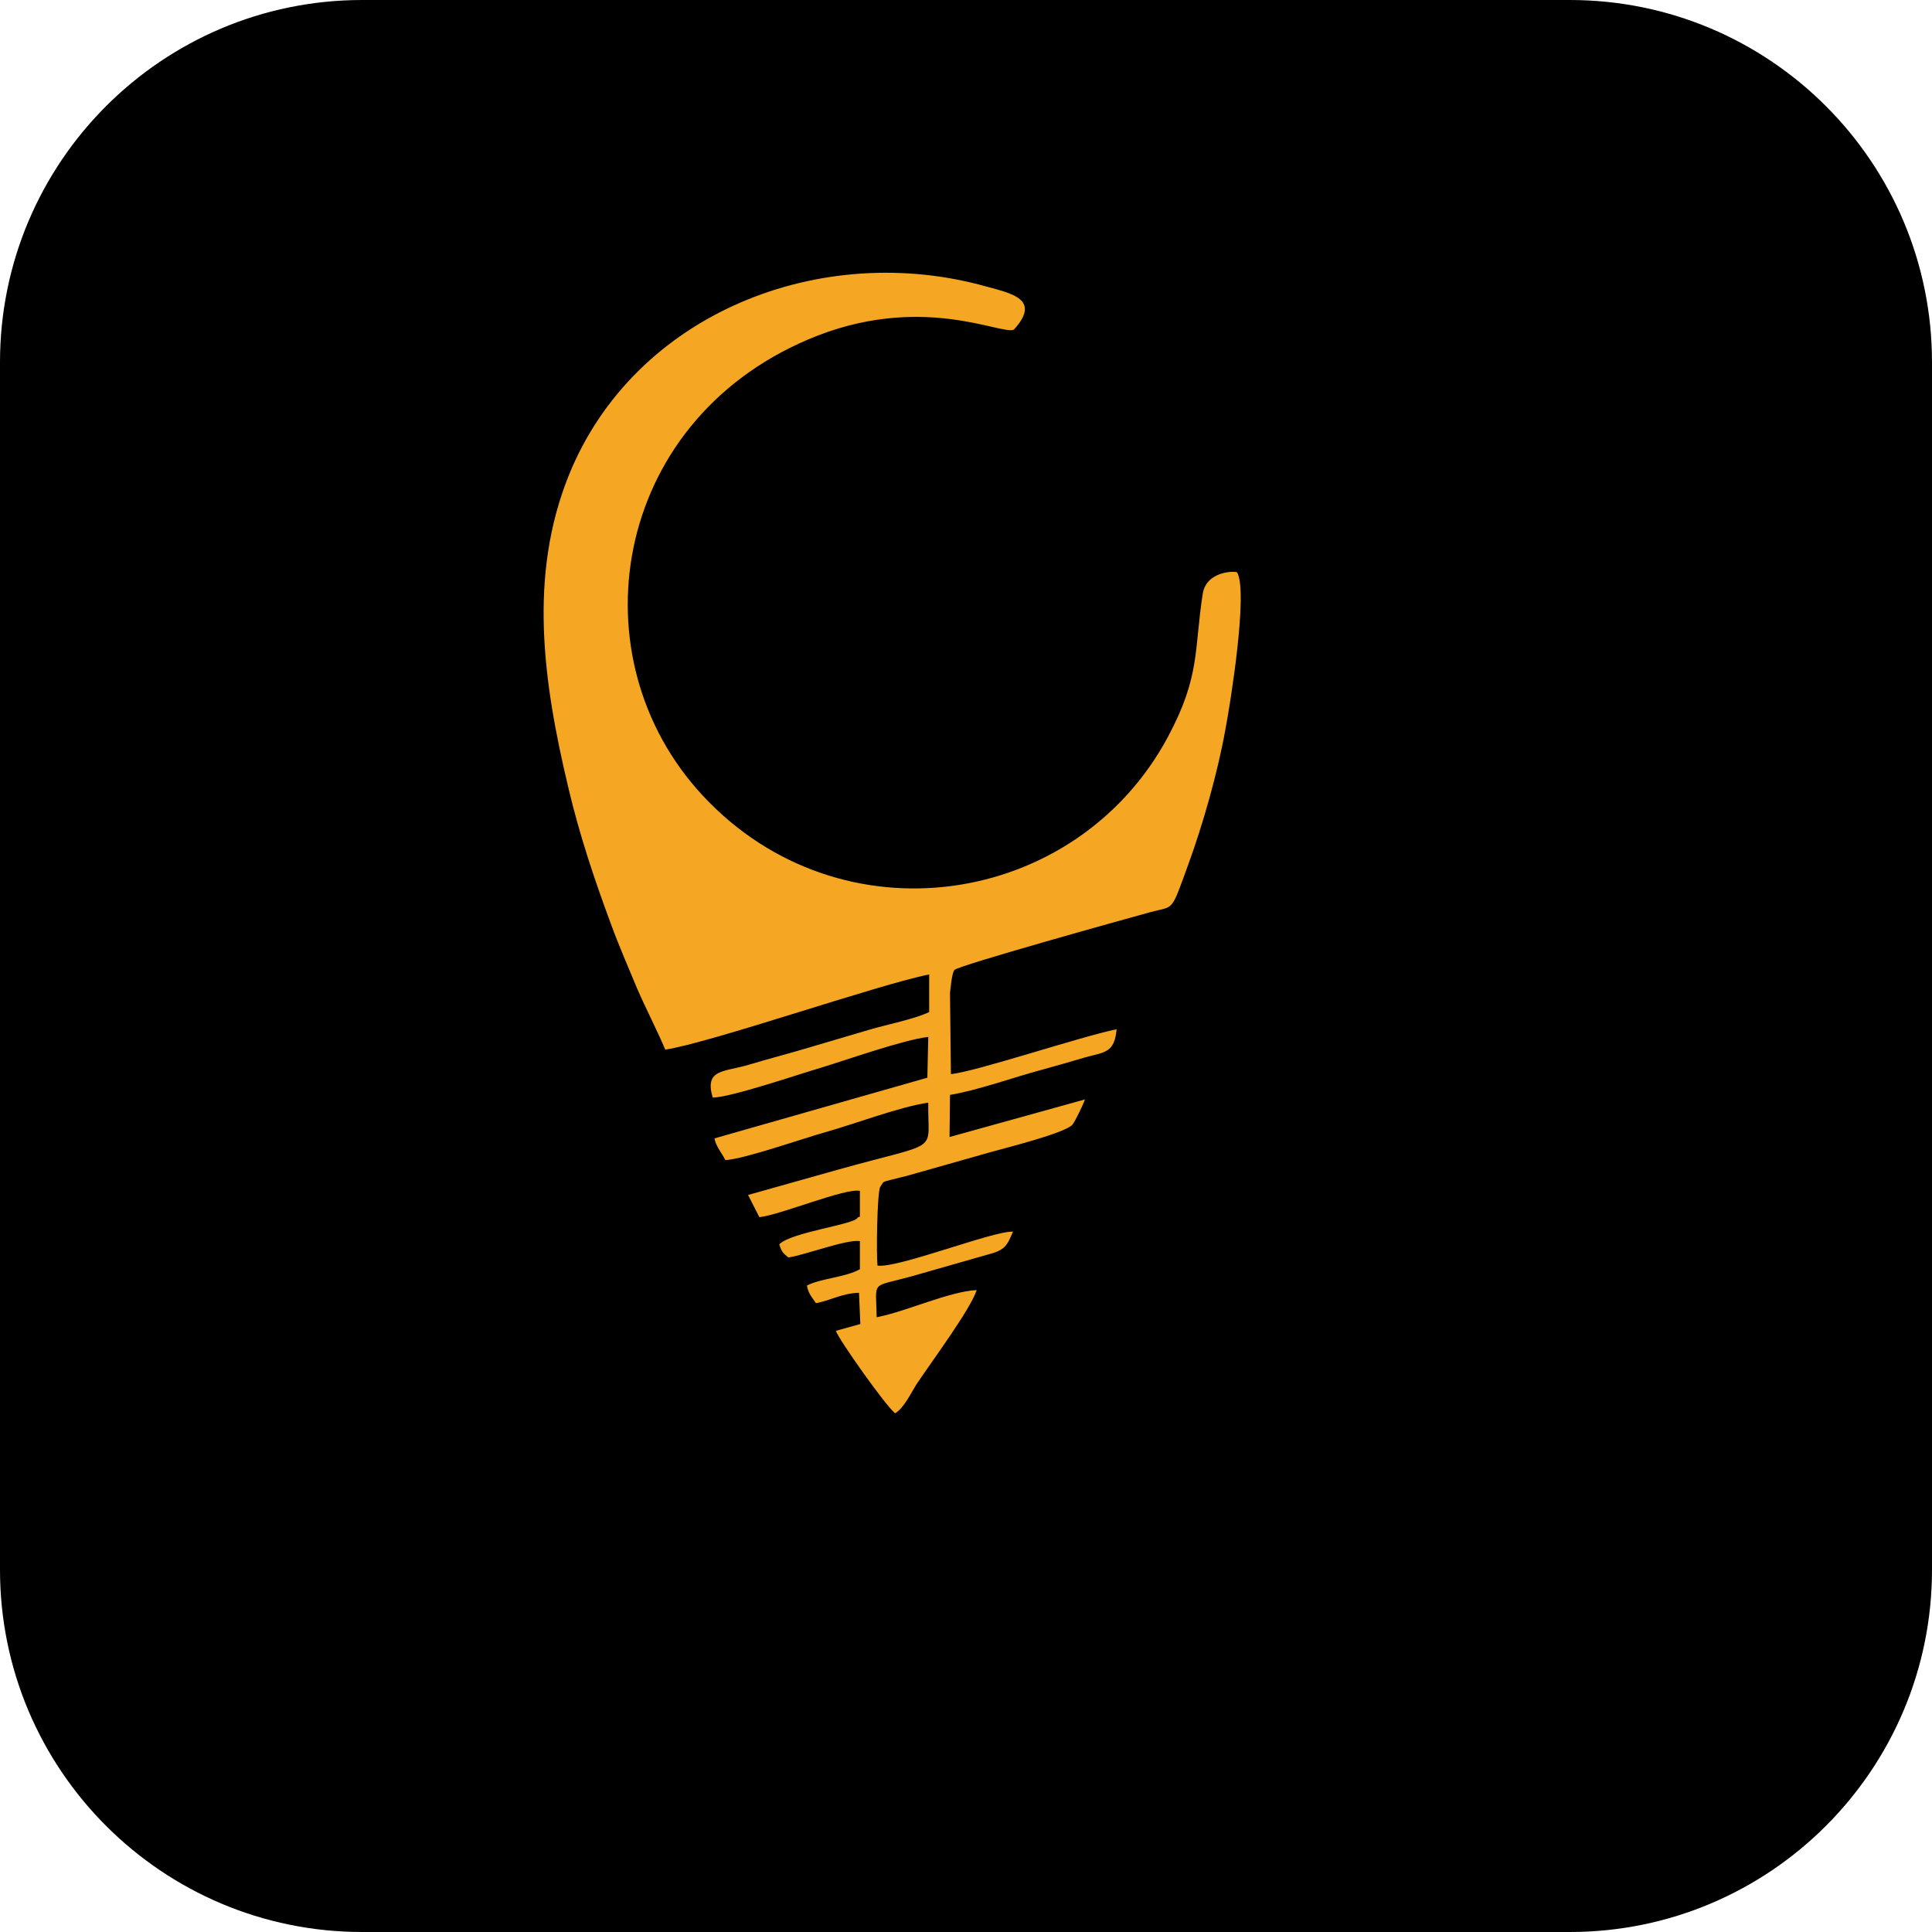
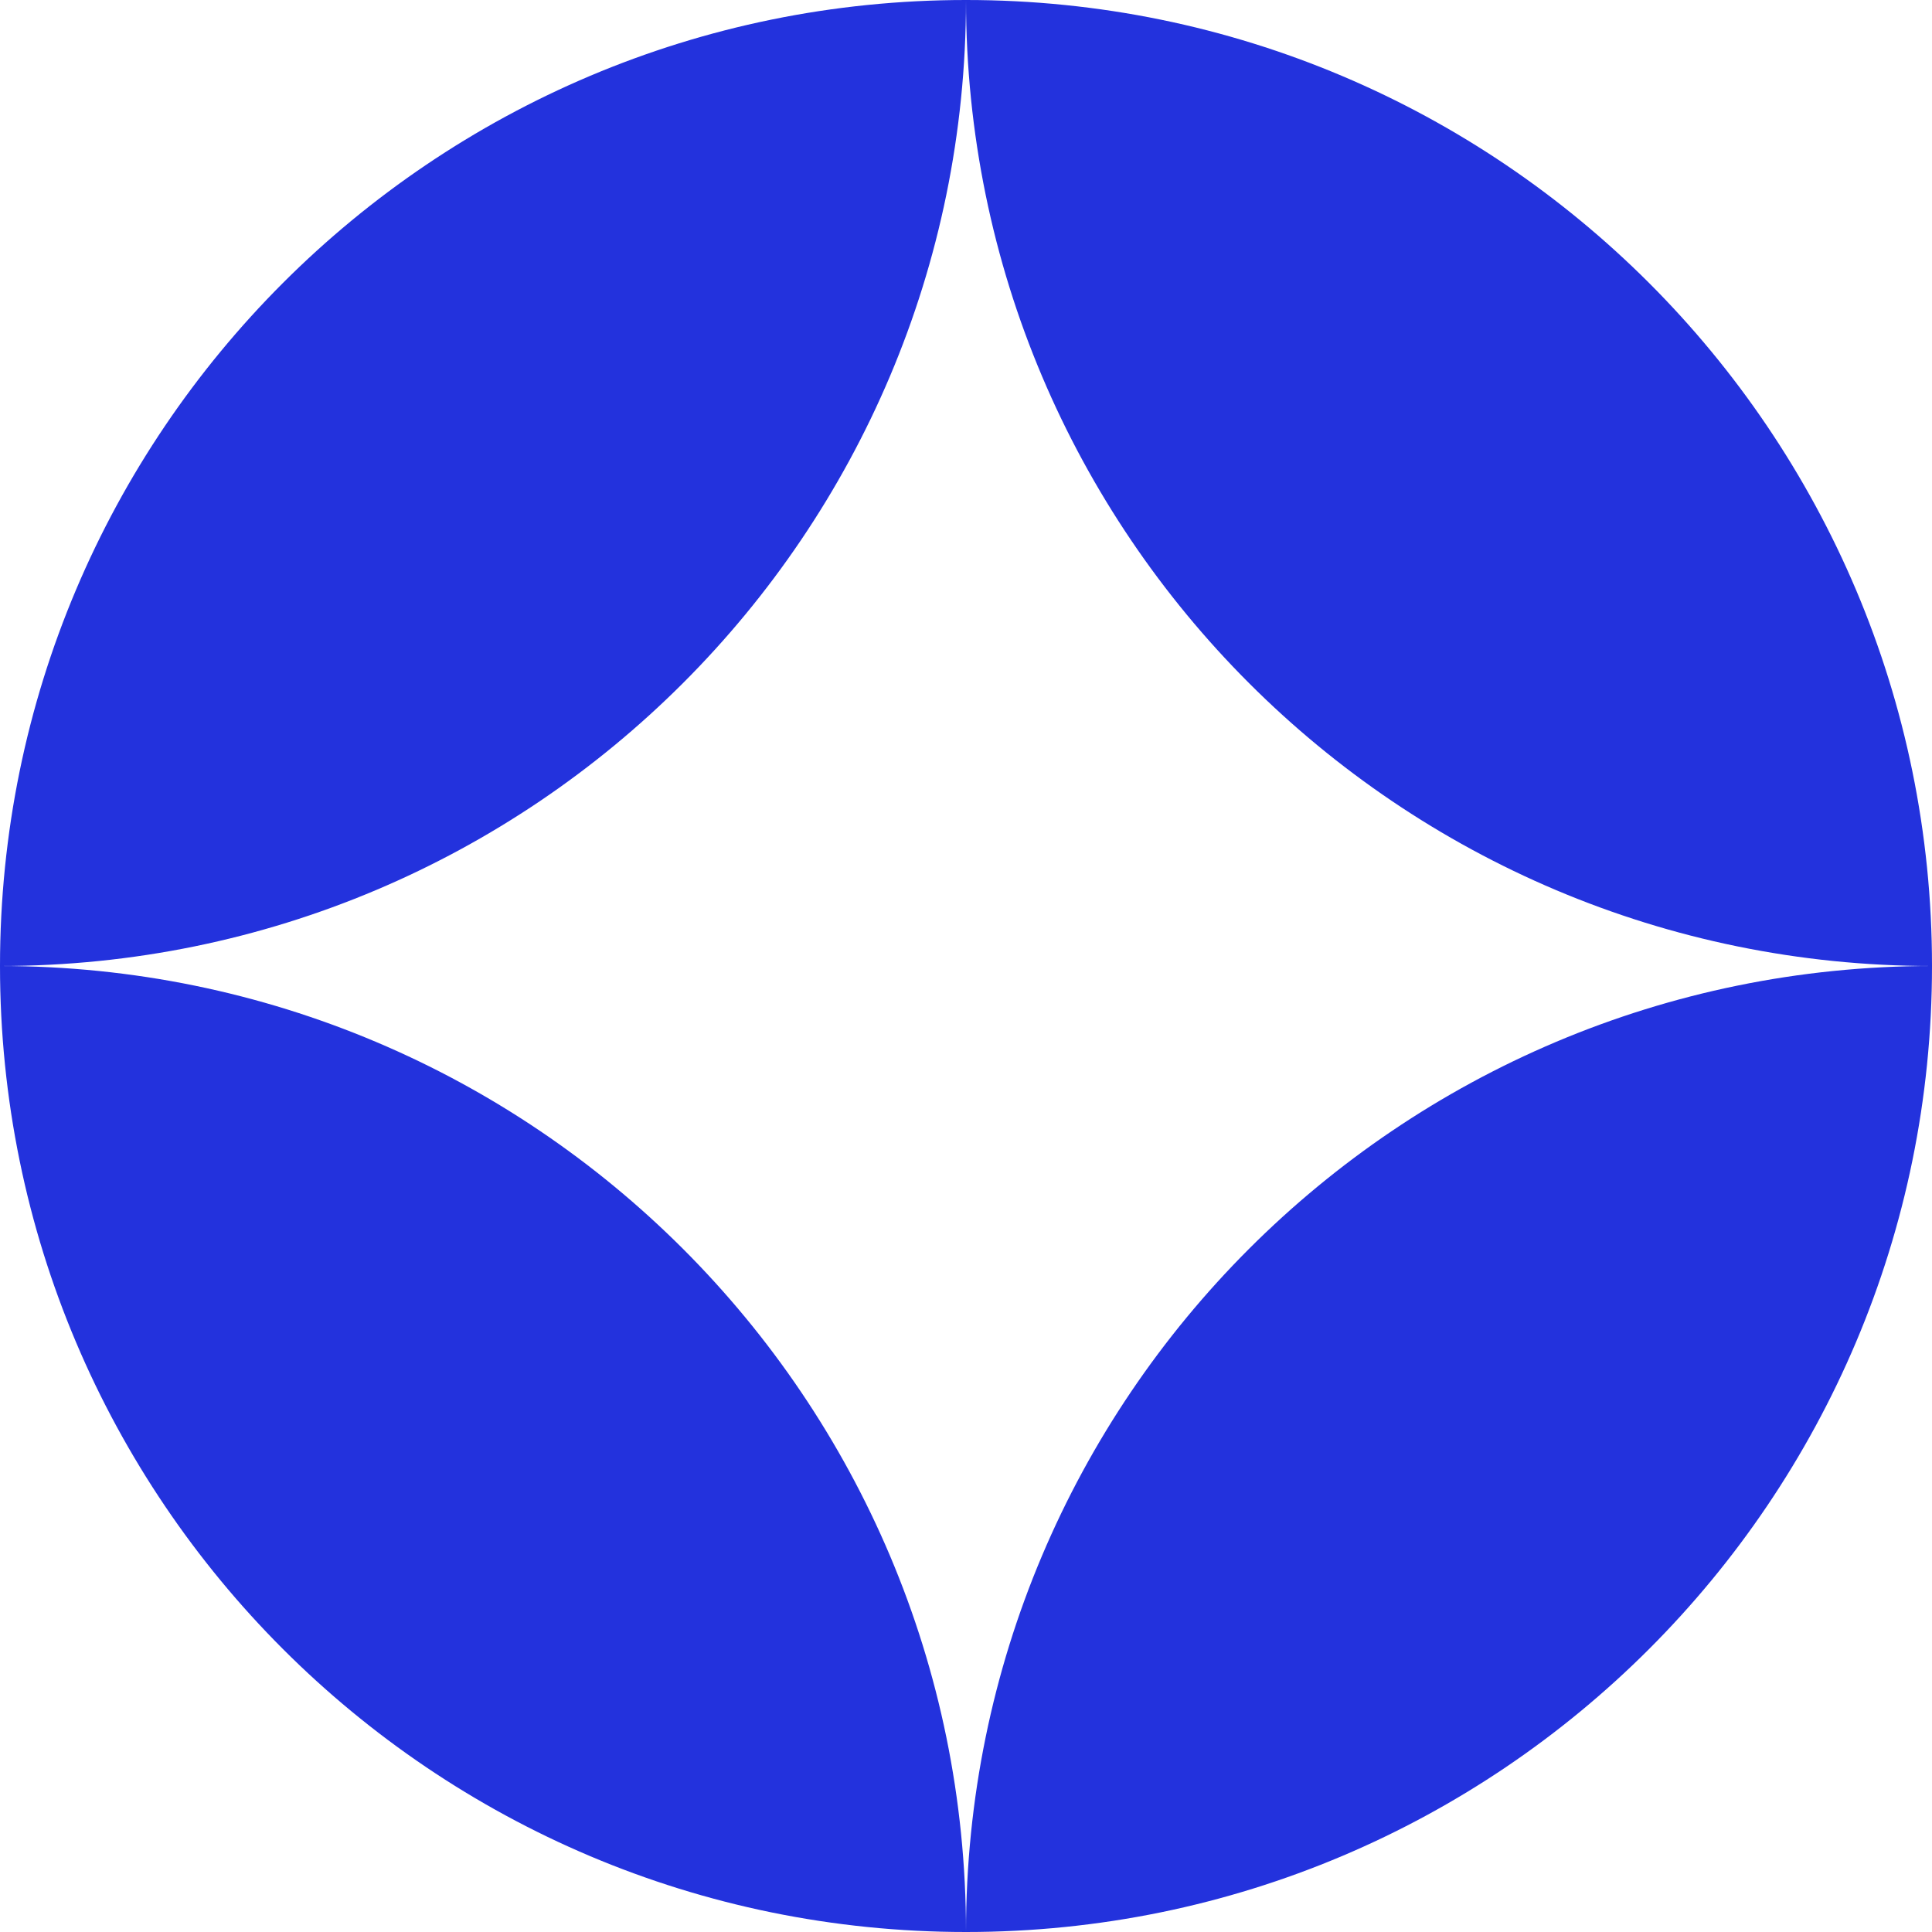
- <svg xmlns="http://www.w3.org/2000/svg" viewBox="0 0 32 32">
-   <rect width="32" height="32" rx="6" fill="#000" />
-   <g transform="translate(9, 4.5) scale(0.75)">
-     <path d="M2.69 17.18c0.97,-0.14 4.71,-1.44 5.83,-1.66l0 0.83c-0.3,0.15 -0.95,0.28 -1.32,0.39 -0.44,0.13 -0.88,0.26 -1.32,0.39 -0.43,0.13 -0.9,0.25 -1.33,0.38 -0.56,0.17 -1,0.09 -0.81,0.73 0.42,-0.01 1.91,-0.52 2.39,-0.66 0.59,-0.18 1.83,-0.62 2.37,-0.68l-0.02 0.9 -4.7 1.34c0.02,0.16 0.17,0.34 0.24,0.48 0.41,-0.02 1.75,-0.49 2.22,-0.62 0.67,-0.19 1.61,-0.55 2.26,-0.65 -0.02,1.15 0.33,0.83 -1.99,1.48l-1.99 0.56 0.25 0.49c0.47,-0.05 1.9,-0.65 2.22,-0.58l-0 0.57c-0.03,0.01 -0.04,0.01 -0.05,0.02 -0.05,0.15 -1.47,0.32 -1.73,0.59 0.05,0.17 0.09,0.2 0.2,0.29 0.36,-0.05 1.3,-0.41 1.58,-0.36l-0 0.62c-0.32,0.18 -0.86,0.2 -1.17,0.36 0.03,0.18 0.12,0.27 0.2,0.39 0.32,-0.06 0.58,-0.22 0.95,-0.23l0.03 0.69 -0.54 0.15c0.04,0.16 1.12,1.69 1.31,1.82 0.19,-0.11 0.35,-0.45 0.47,-0.64 0.32,-0.48 1.19,-1.65 1.33,-2.08 -0.61,0.03 -1.57,0.48 -2.21,0.6 -0.01,-0.83 -0.15,-0.65 0.76,-0.9l1.68 -0.48c0.4,-0.1 0.44,-0.2 0.57,-0.51 -0.44,-0.02 -2.53,0.81 -2.99,0.75 -0.03,-0.24 -0.01,-1.62 0.06,-1.74 0.09,-0.13 0.03,-0.1 0.26,-0.16 0.11,-0.03 0.2,-0.05 0.32,-0.08l1.87 -0.53c0.28,-0.08 1.66,-0.42 1.8,-0.61 0.07,-0.1 0.23,-0.43 0.27,-0.55l-2.99 0.83 0.01 -0.93c0.61,-0.1 1.41,-0.39 2.01,-0.55 0.33,-0.09 0.64,-0.18 0.98,-0.28 0.44,-0.12 0.64,-0.1 0.69,-0.62 -0.79,0.16 -3.15,0.95 -3.66,0.99l-0.02 -1.79c0.01,-0.08 0.04,-0.45 0.1,-0.51 0.09,-0.1 3.72,-1.11 4.34,-1.28 0.52,-0.14 0.43,0.03 0.83,-1.07 0.31,-0.85 0.64,-2 0.81,-2.95 0.11,-0.57 0.51,-3.06 0.26,-3.48 -0.04,-0.03 -0.68,-0.04 -0.76,0.48 -0.19,1.23 -0.05,1.81 -0.76,3.14 -2.02,3.79 -7.24,4.58 -10.28,1.31 -2.83,-3.04 -2.02,-8.22 2.32,-10.07 2.48,-1.06 4.28,-0.09 4.55,-0.22 0.61,-0.67 -0.05,-0.8 -0.6,-0.95 -3.65,-1.03 -7.78,0.58 -9.23,4.17 -0.89,2.22 -0.57,4.54 -0.01,6.89 0.25,1.06 0.58,2.04 0.94,3.01 0.17,0.47 0.39,0.97 0.58,1.43 0.2,0.46 0.45,0.94 0.63,1.37z" fill="#F5A623" />
-   </g>
+ <svg xmlns="http://www.w3.org/2000/svg" viewBox="0 0 24 24" fill="none">
+   <path fill-rule="evenodd" clip-rule="evenodd" d="M0 12C5.05631e-07 5.373 5.373 0 12 0C18.627 0 24 5.373 24 12C17.374 12 12.002 6.629 12 0.003C11.998 6.629 6.626 12 0 12ZM12 24C12 17.372 17.373 12 24 12C24 18.627 18.627 24 12 24ZM12 24C12 17.372 6.627 12 0 12C0 18.627 5.373 24 12 24Z" fill="#2332DD" />
</svg>
